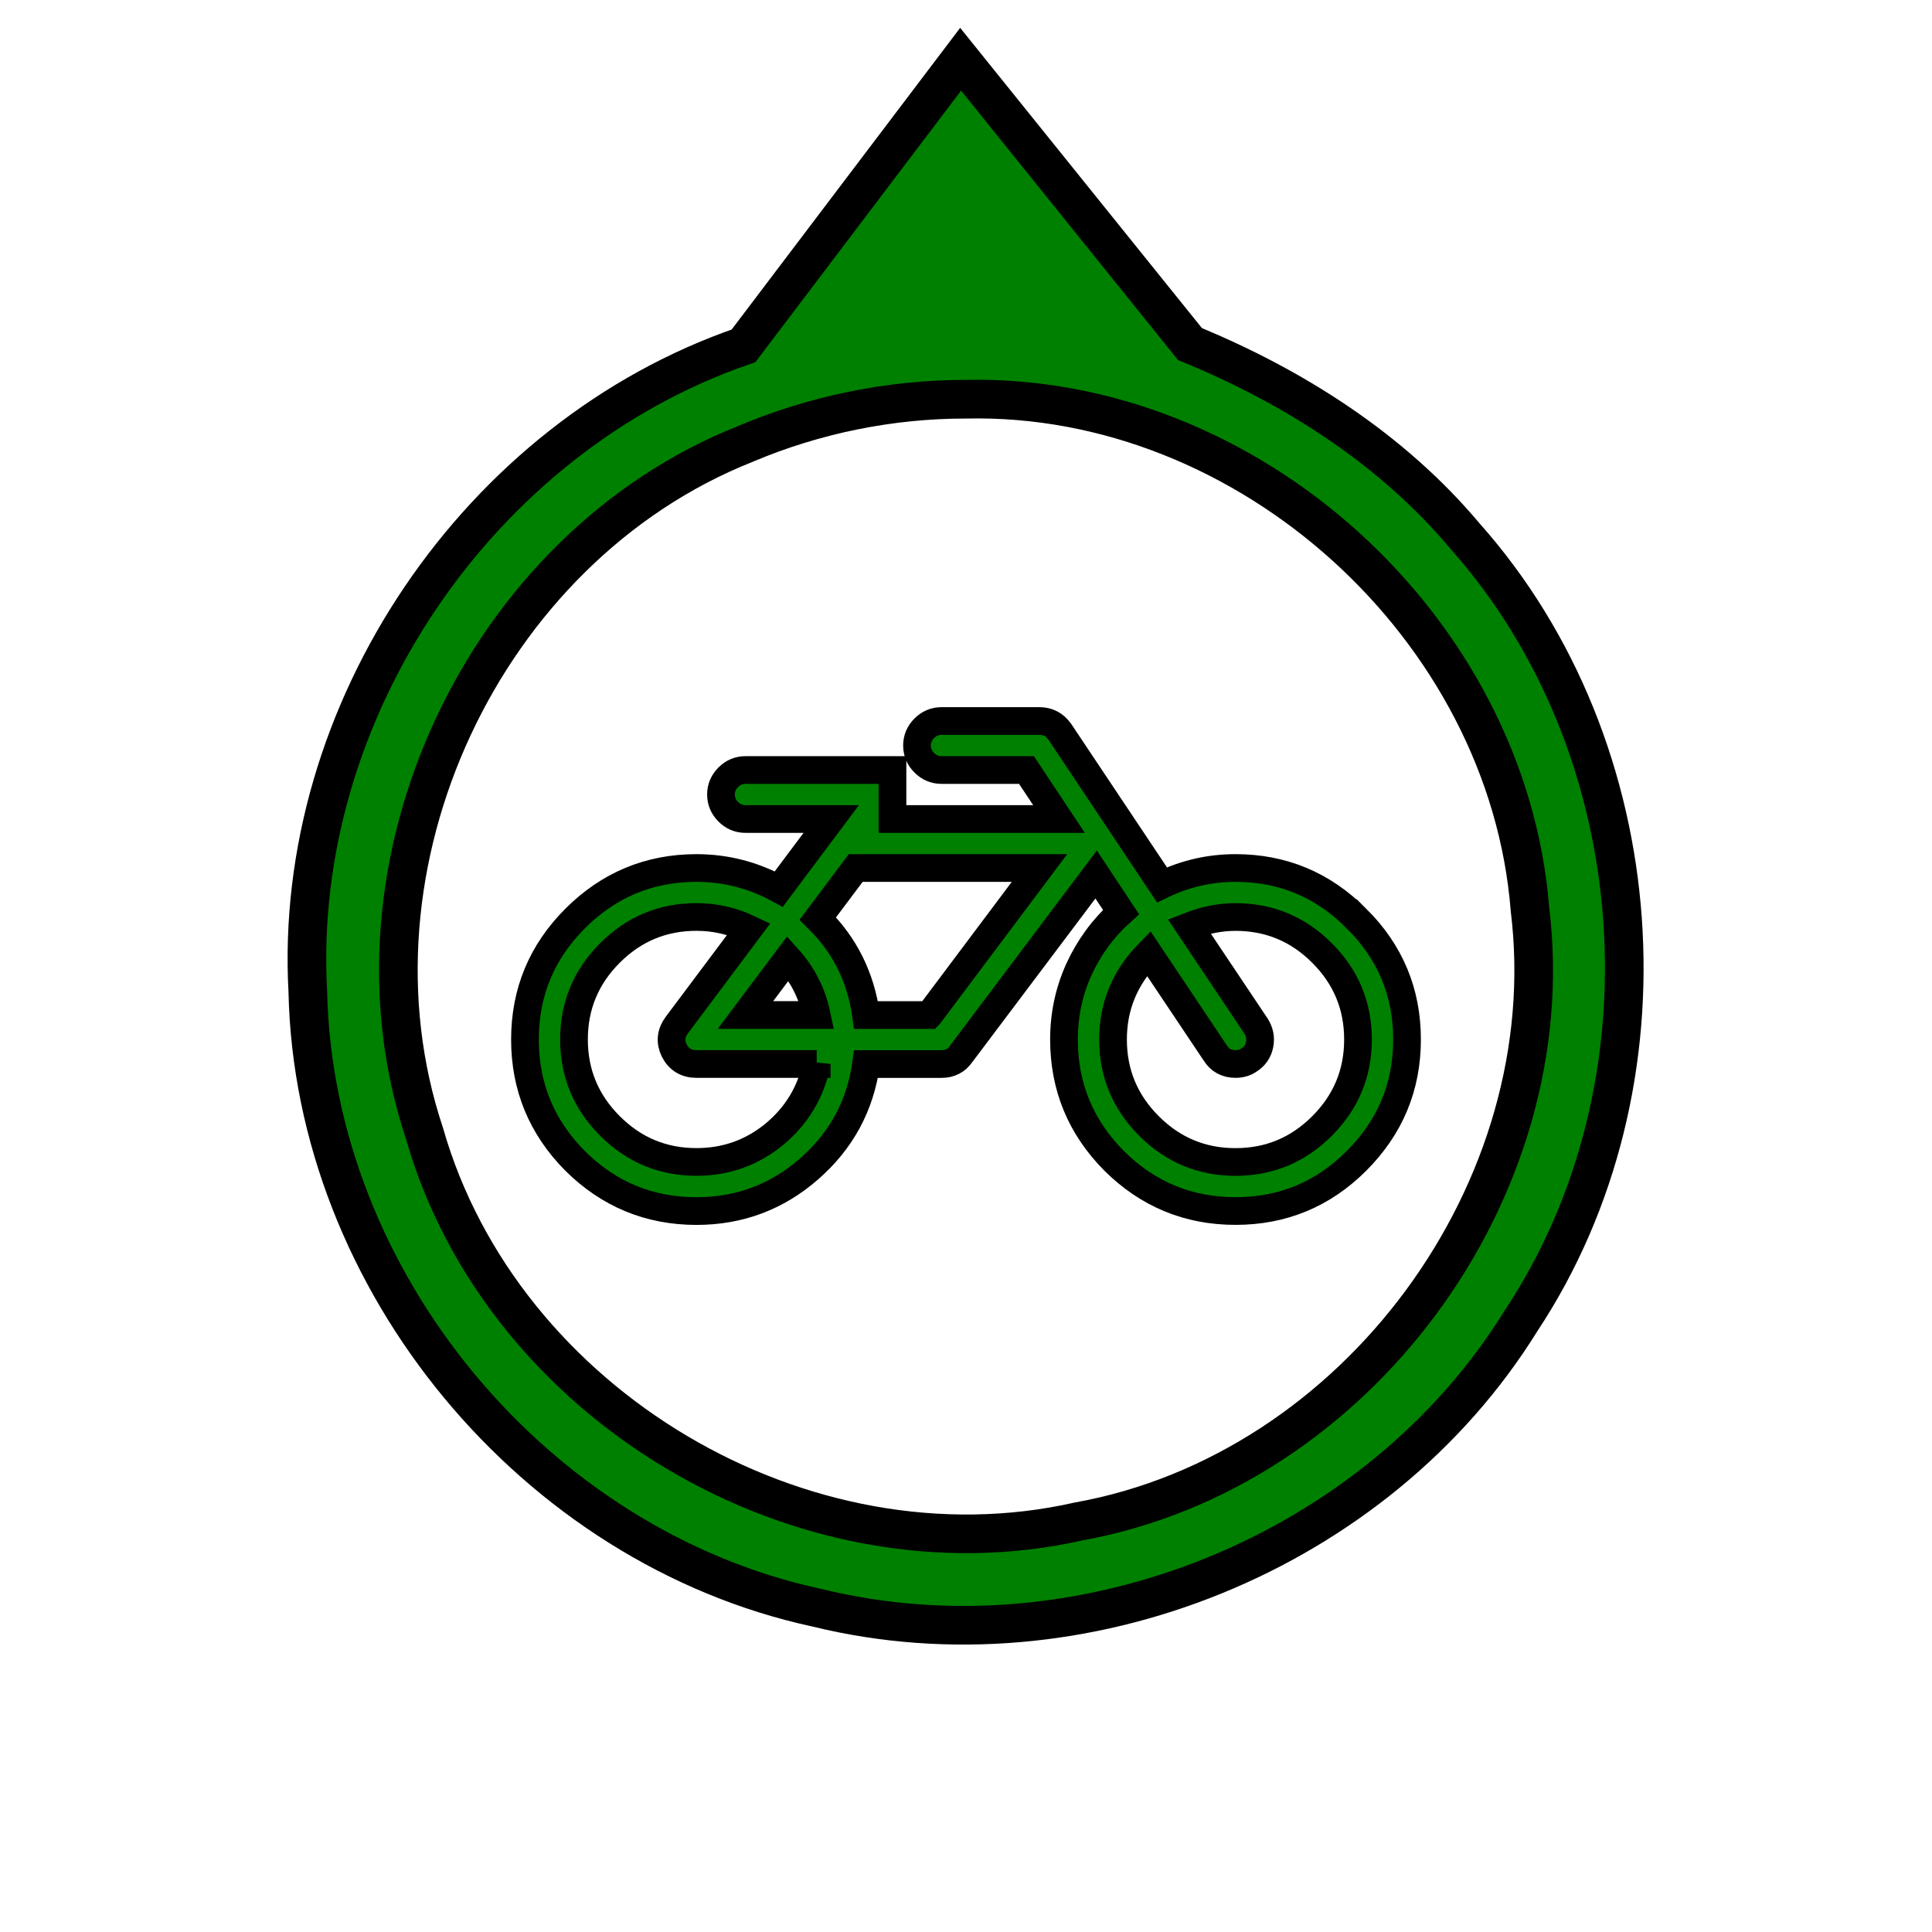
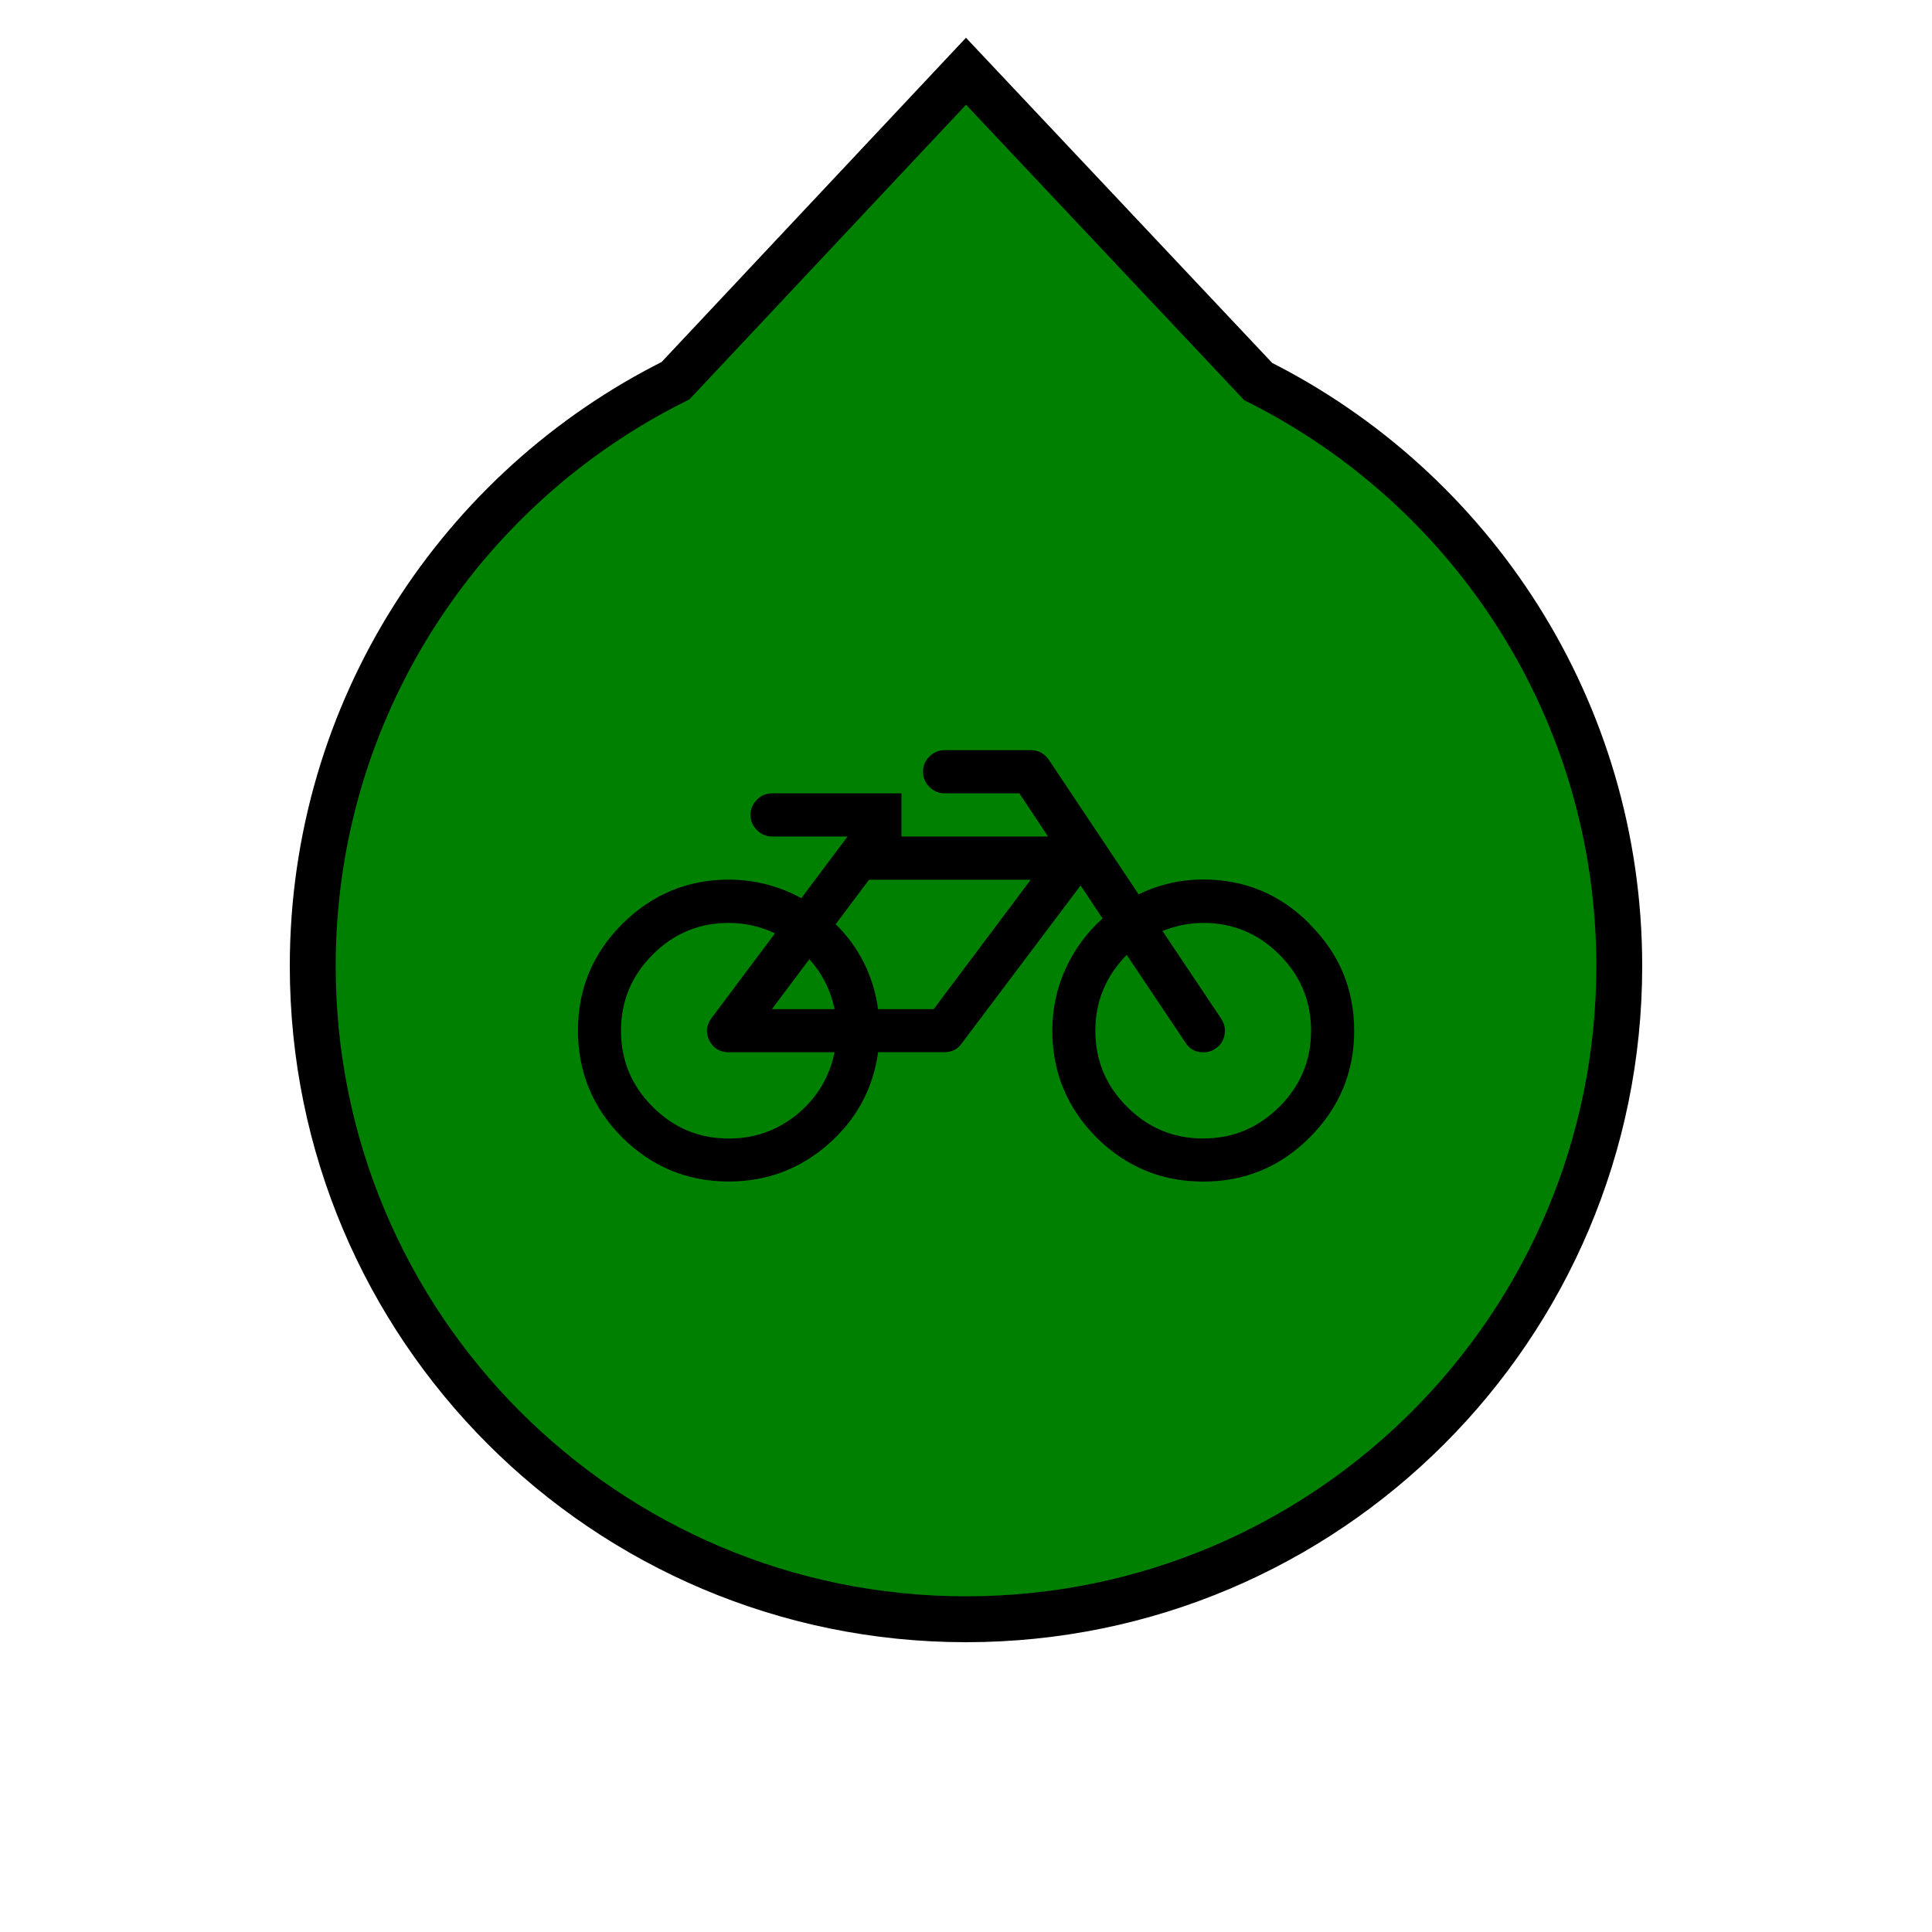
- <svg xmlns="http://www.w3.org/2000/svg" width="50" height="50" viewBox="0 0 50 50" id="svg2" version="1.1">
-   <defs id="defs4" />
-   <g id="layer2">
-     <path style="opacity:1;fill:#008000;fill-opacity:1;stroke:#000000;stroke-width:1;stroke-miterlimit:4;stroke-dasharray:none" d="M 24.861,1.533 C 22.988,4.006 21.115,6.479 19.242,8.951 12.385,11.305 7.566,18.412 7.966,25.659 8.124,33.147 13.834,40.035 21.15,41.61 27.99,43.286 35.647,40.18 39.361,34.188 43.421,28.066 42.796,19.36 37.916,13.876 36.03,11.625 33.474,10.003 30.797,8.905 28.818,6.448 26.84,3.991 24.861,1.533 Z M 25,10.332 C 32.308,10.168 39.022,16.253 39.596,23.535 40.484,30.789 35.106,38.082 27.914,39.375 20.786,40.985 12.993,36.361 10.986,29.334 8.673,22.401 12.498,14.189 19.287,11.49 21.088,10.727 23.044,10.33 25,10.332 Z" id="path4148" />
-     <path style="fill:none;stroke-width:1;stroke-miterlimit:4;stroke-dasharray:none" id="path9144" ry="5.082" rx="5.215" cy="16.191" cx="-31.997" />
-     <path d="m 21.136,27.536 -3.111,0 q -0.396,0 -0.575,-0.347 -0.168,-0.347 0.069,-0.664 l 1.863,-2.487 q -0.644,-0.307 -1.357,-0.307 -1.308,0 -2.239,0.931 -0.931,0.931 -0.931,2.239 0,1.308 0.931,2.239 0.931,0.931 2.239,0.931 1.139,0 2.011,-0.713 0.872,-0.723 1.1,-1.823 z m -1.843,-1.268 1.843,0 q -0.178,-0.842 -0.743,-1.466 l -1.1,1.466 z m 4.756,0 2.853,-3.804 -4.756,0 -0.981,1.308 q 1.04,1.02 1.248,2.497 l 1.635,0 z m 10.165,2.873 q 0.931,-0.931 0.931,-2.239 0,-1.308 -0.931,-2.239 -0.931,-0.931 -2.239,-0.931 -0.594,0 -1.199,0.238 l 1.724,2.576 q 0.149,0.228 0.099,0.485 -0.05,0.258 -0.267,0.396 -0.149,0.109 -0.357,0.109 -0.347,0 -0.525,-0.287 L 29.726,24.673 q -0.921,0.941 -0.921,2.229 0,1.308 0.931,2.239 0.931,0.931 2.239,0.931 1.308,0 2.239,-0.931 z m 0.892,-5.37 q 1.308,1.298 1.308,3.131 0,1.833 -1.308,3.141 -1.298,1.298 -3.131,1.298 -1.833,0 -3.141,-1.298 -1.298,-1.308 -1.298,-3.141 0,-0.961 0.386,-1.813 0.396,-0.862 1.09,-1.486 l -0.644,-0.971 -3.497,4.647 q -0.178,0.258 -0.505,0.258 l -1.952,0 q -0.228,1.625 -1.476,2.715 -1.248,1.09 -2.913,1.09 -1.833,0 -3.141,-1.298 -1.298,-1.308 -1.298,-3.141 0,-1.833 1.298,-3.131 1.308,-1.308 3.141,-1.308 1.129,0 2.13,0.545 l 1.357,-1.813 -2.219,0 q -0.258,0 -0.446,-0.188 -0.188,-0.188 -0.188,-0.446 0,-0.258 0.188,-0.446 0.188,-0.188 0.446,-0.188 l 3.804,0 0,1.268 4.31,0 -0.842,-1.268 -2.199,0 q -0.258,0 -0.446,-0.188 -0.188,-0.188 -0.188,-0.446 0,-0.258 0.188,-0.446 0.188,-0.188 0.446,-0.188 l 2.536,0 q 0.327,0 0.525,0.277 l 2.645,3.963 q 0.902,-0.436 1.902,-0.436 1.833,0 3.131,1.308 z" style="fill:#008000;stroke:#000000;stroke-width:0.717;stroke-miterlimit:4;stroke-dasharray:none;stroke-opacity:1" id="path4282" />
+ <svg xmlns="http://www.w3.org/2000/svg" width="40" height="40" viewBox="0 0 40 40" id="svg4145" version="1.1">
+   <defs id="defs4147" />
+   <g id="layer1">
+     <path style="fill:#008000;fill-opacity:1;stroke:#000000;stroke-width:0.95;stroke-miterlimit:4;stroke-dasharray:none;stroke-opacity:1" d="m 33.525,20 c 0,7.47 -6.055,13.525 -13.525,13.525 -7.47,0 -13.525,-6.055 -13.525,-13.525 -2e-7,-5.309 3.059,-9.904 7.511,-12.118 L 20,1.475 26.05,7.9 C 30.482,10.121 33.525,14.705 33.525,20 Z" id="path4724" />
+     <path id="path4140" style="font-style:normal;font-variant:normal;font-weight:normal;font-stretch:normal;font-size:medium;line-height:125%;font-family:FontAwesome;-inkscape-font-specification:'FontAwesome, Normal';text-align:start;letter-spacing:0px;word-spacing:0px;writing-mode:lr-tb;text-anchor:start;fill:#000000;fill-opacity:1;stroke:none;stroke-width:1px;stroke-linecap:butt;stroke-linejoin:miter;stroke-opacity:1" d="m 17.28,21.786 -2.19,0 q -0.279,0 -0.405,-0.244 -0.119,-0.244 0.049,-0.467 l 1.311,-1.751 q -0.453,-0.216 -0.956,-0.216 -0.921,0 -1.576,0.656 -0.656,0.656 -0.656,1.576 0,0.921 0.656,1.576 0.656,0.656 1.576,0.656 0.802,0 1.416,-0.502 0.614,-0.509 0.774,-1.283 z m -1.297,-0.893 1.297,0 Q 17.154,20.3 16.756,19.86 l -0.774,1.032 z m 3.348,0 2.009,-2.679 -3.348,0 -0.691,0.921 q 0.732,0.718 0.879,1.758 l 1.151,0 z m 7.157,2.023 q 0.656,-0.656 0.656,-1.576 0,-0.921 -0.656,-1.576 -0.656,-0.656 -1.576,-0.656 -0.419,0 -0.844,0.167 l 1.214,1.814 q 0.105,0.16 0.07,0.342 -0.035,0.181 -0.188,0.279 -0.105,0.077 -0.251,0.077 -0.244,0 -0.37,-0.202 L 23.327,19.77 q -0.649,0.663 -0.649,1.569 0,0.921 0.656,1.576 0.656,0.656 1.576,0.656 0.921,0 1.576,-0.656 z m 0.628,-3.781 q 0.921,0.914 0.921,2.204 0,1.29 -0.921,2.211 -0.914,0.914 -2.204,0.914 -1.29,0 -2.211,-0.914 -0.914,-0.921 -0.914,-2.211 0,-0.677 0.272,-1.277 0.279,-0.607 0.767,-1.046 l -0.453,-0.684 -2.462,3.271 q -0.126,0.181 -0.356,0.181 l -1.374,0 q -0.16,1.144 -1.039,1.911 -0.879,0.767 -2.051,0.767 -1.29,0 -2.211,-0.914 -0.914,-0.921 -0.914,-2.211 0,-1.29 0.914,-2.204 0.921,-0.921 2.211,-0.921 0.795,0 1.5,0.384 l 0.956,-1.277 -1.562,0 q -0.181,0 -0.314,-0.133 -0.133,-0.133 -0.133,-0.314 0,-0.181 0.133,-0.314 0.133,-0.133 0.314,-0.133 l 2.679,0 0,0.893 3.034,0 -0.593,-0.893 -1.549,0 q -0.181,0 -0.314,-0.133 -0.133,-0.133 -0.133,-0.314 0,-0.181 0.133,-0.314 0.133,-0.133 0.314,-0.133 l 1.786,0 q 0.23,0 0.37,0.195 l 1.862,2.79 q 0.635,-0.307 1.339,-0.307 1.29,0 2.204,0.921 z" />
  </g>
</svg>
